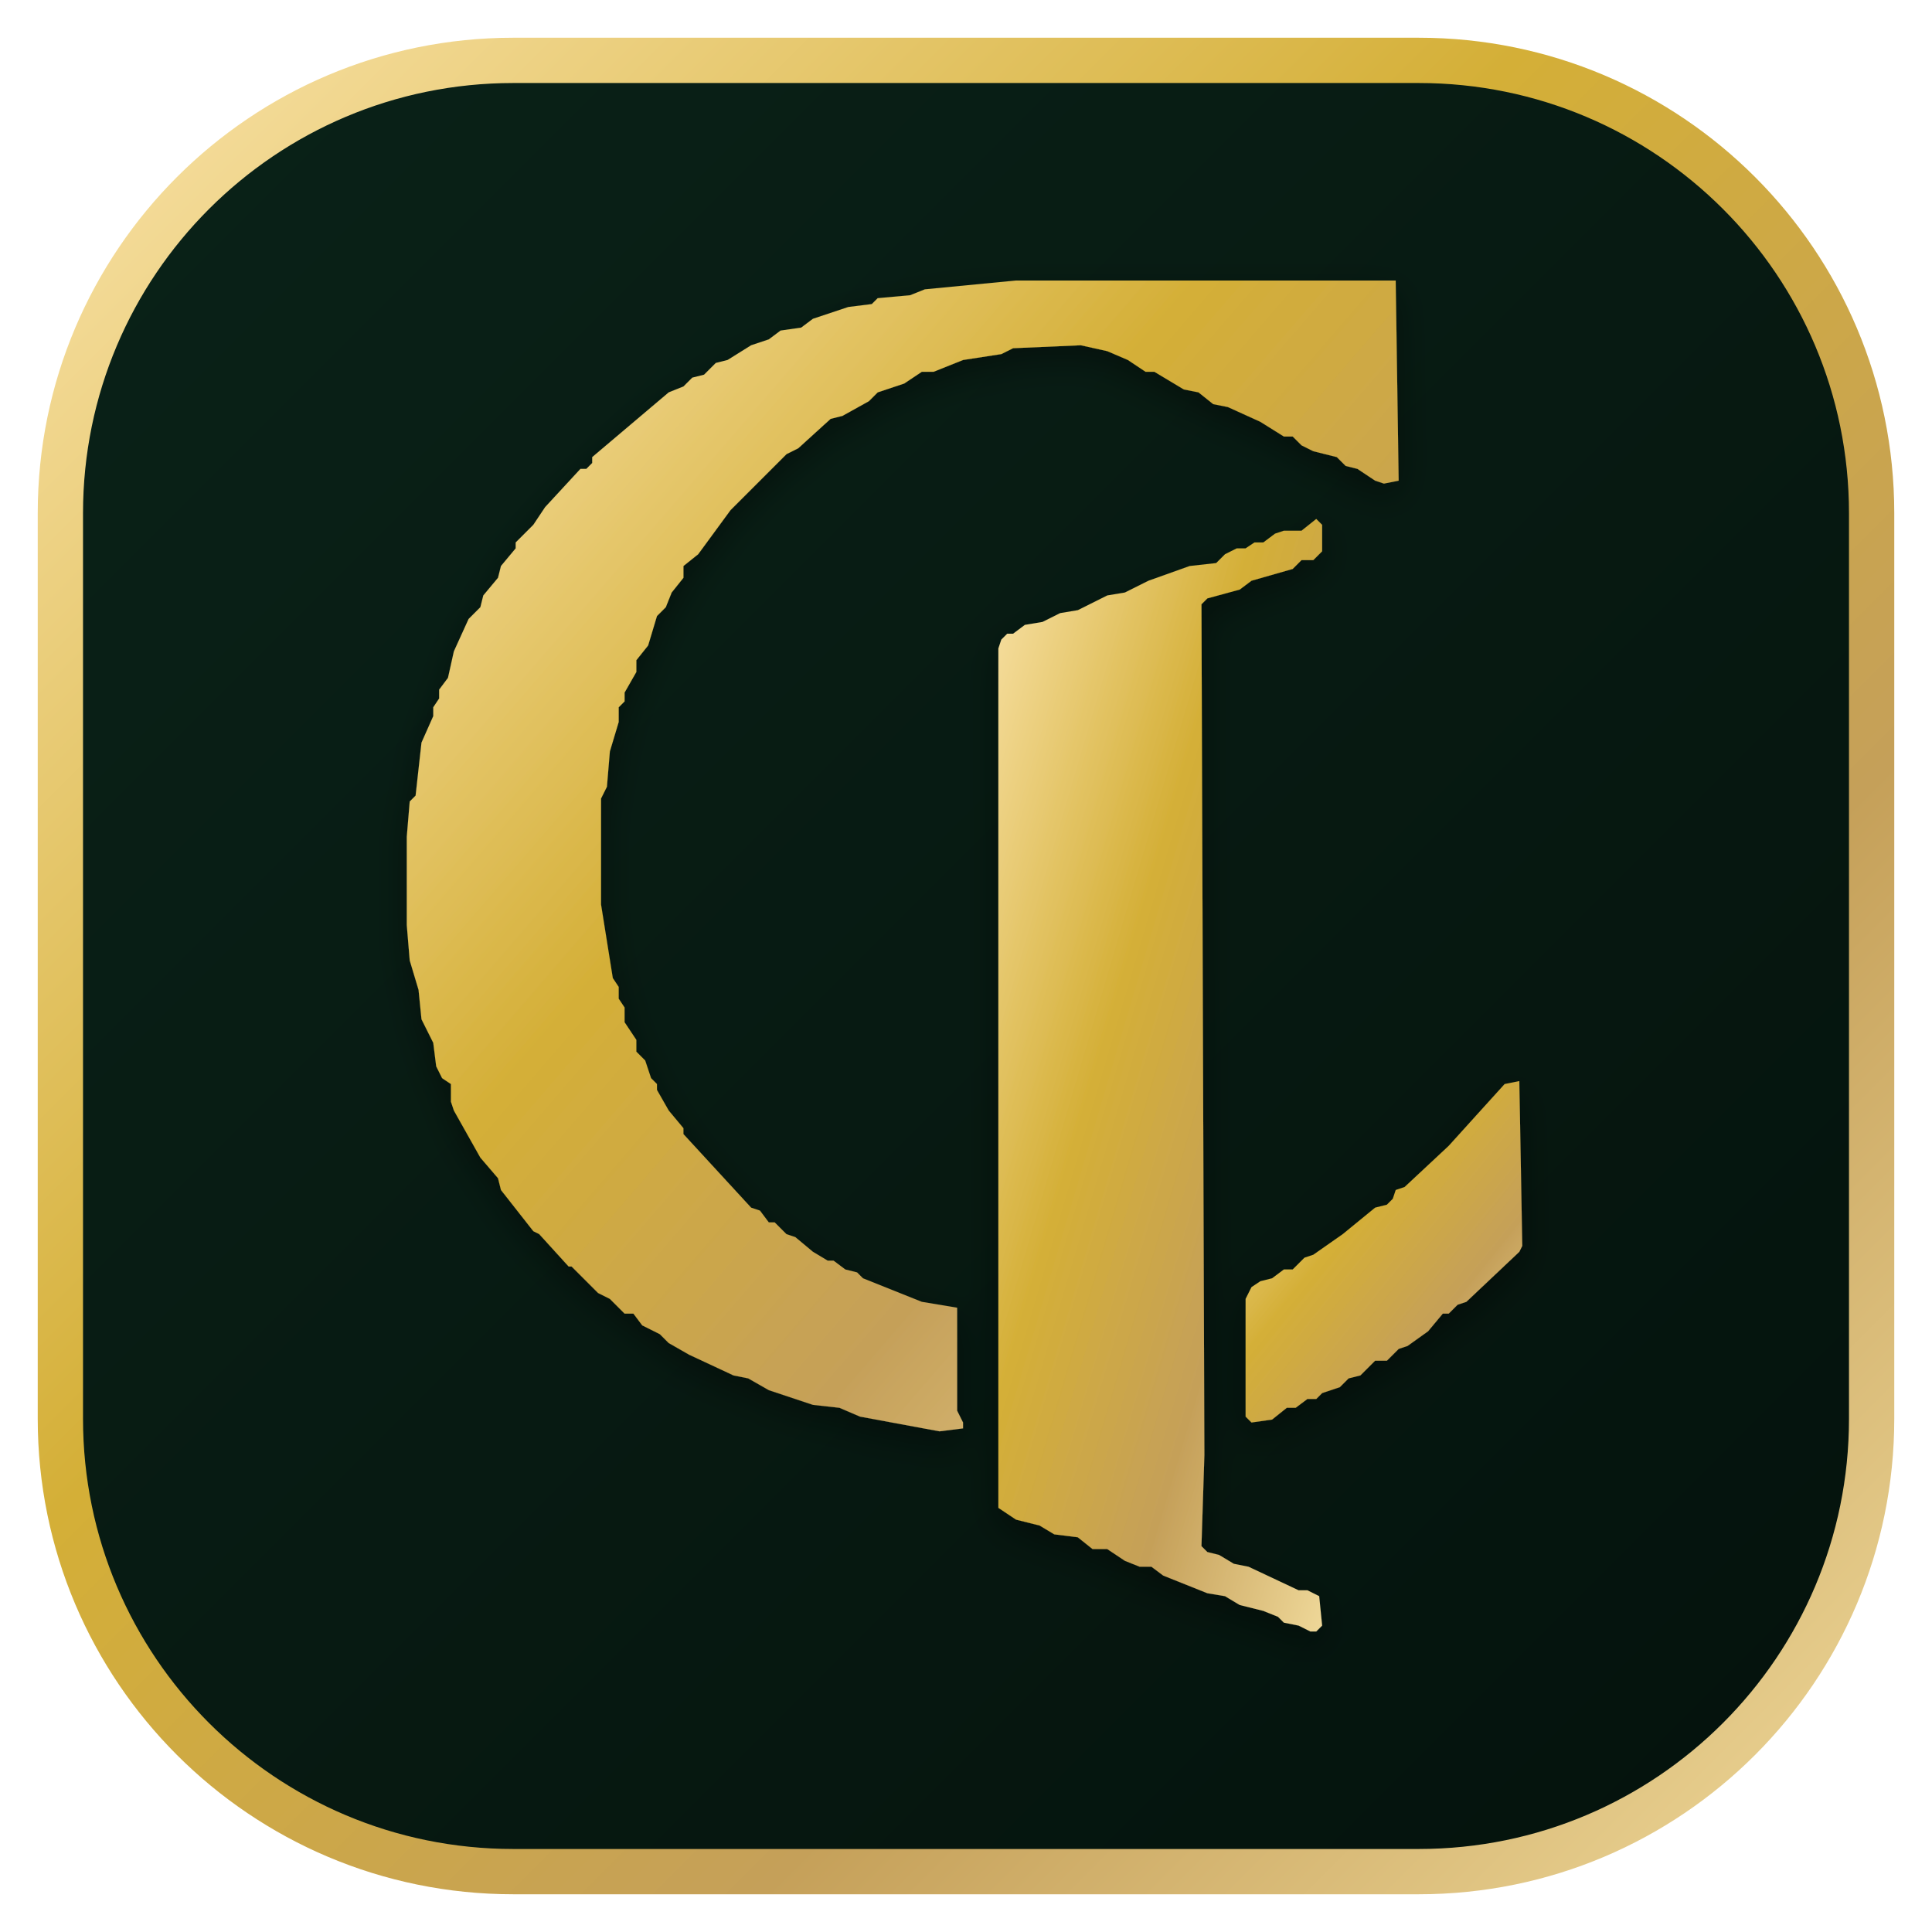
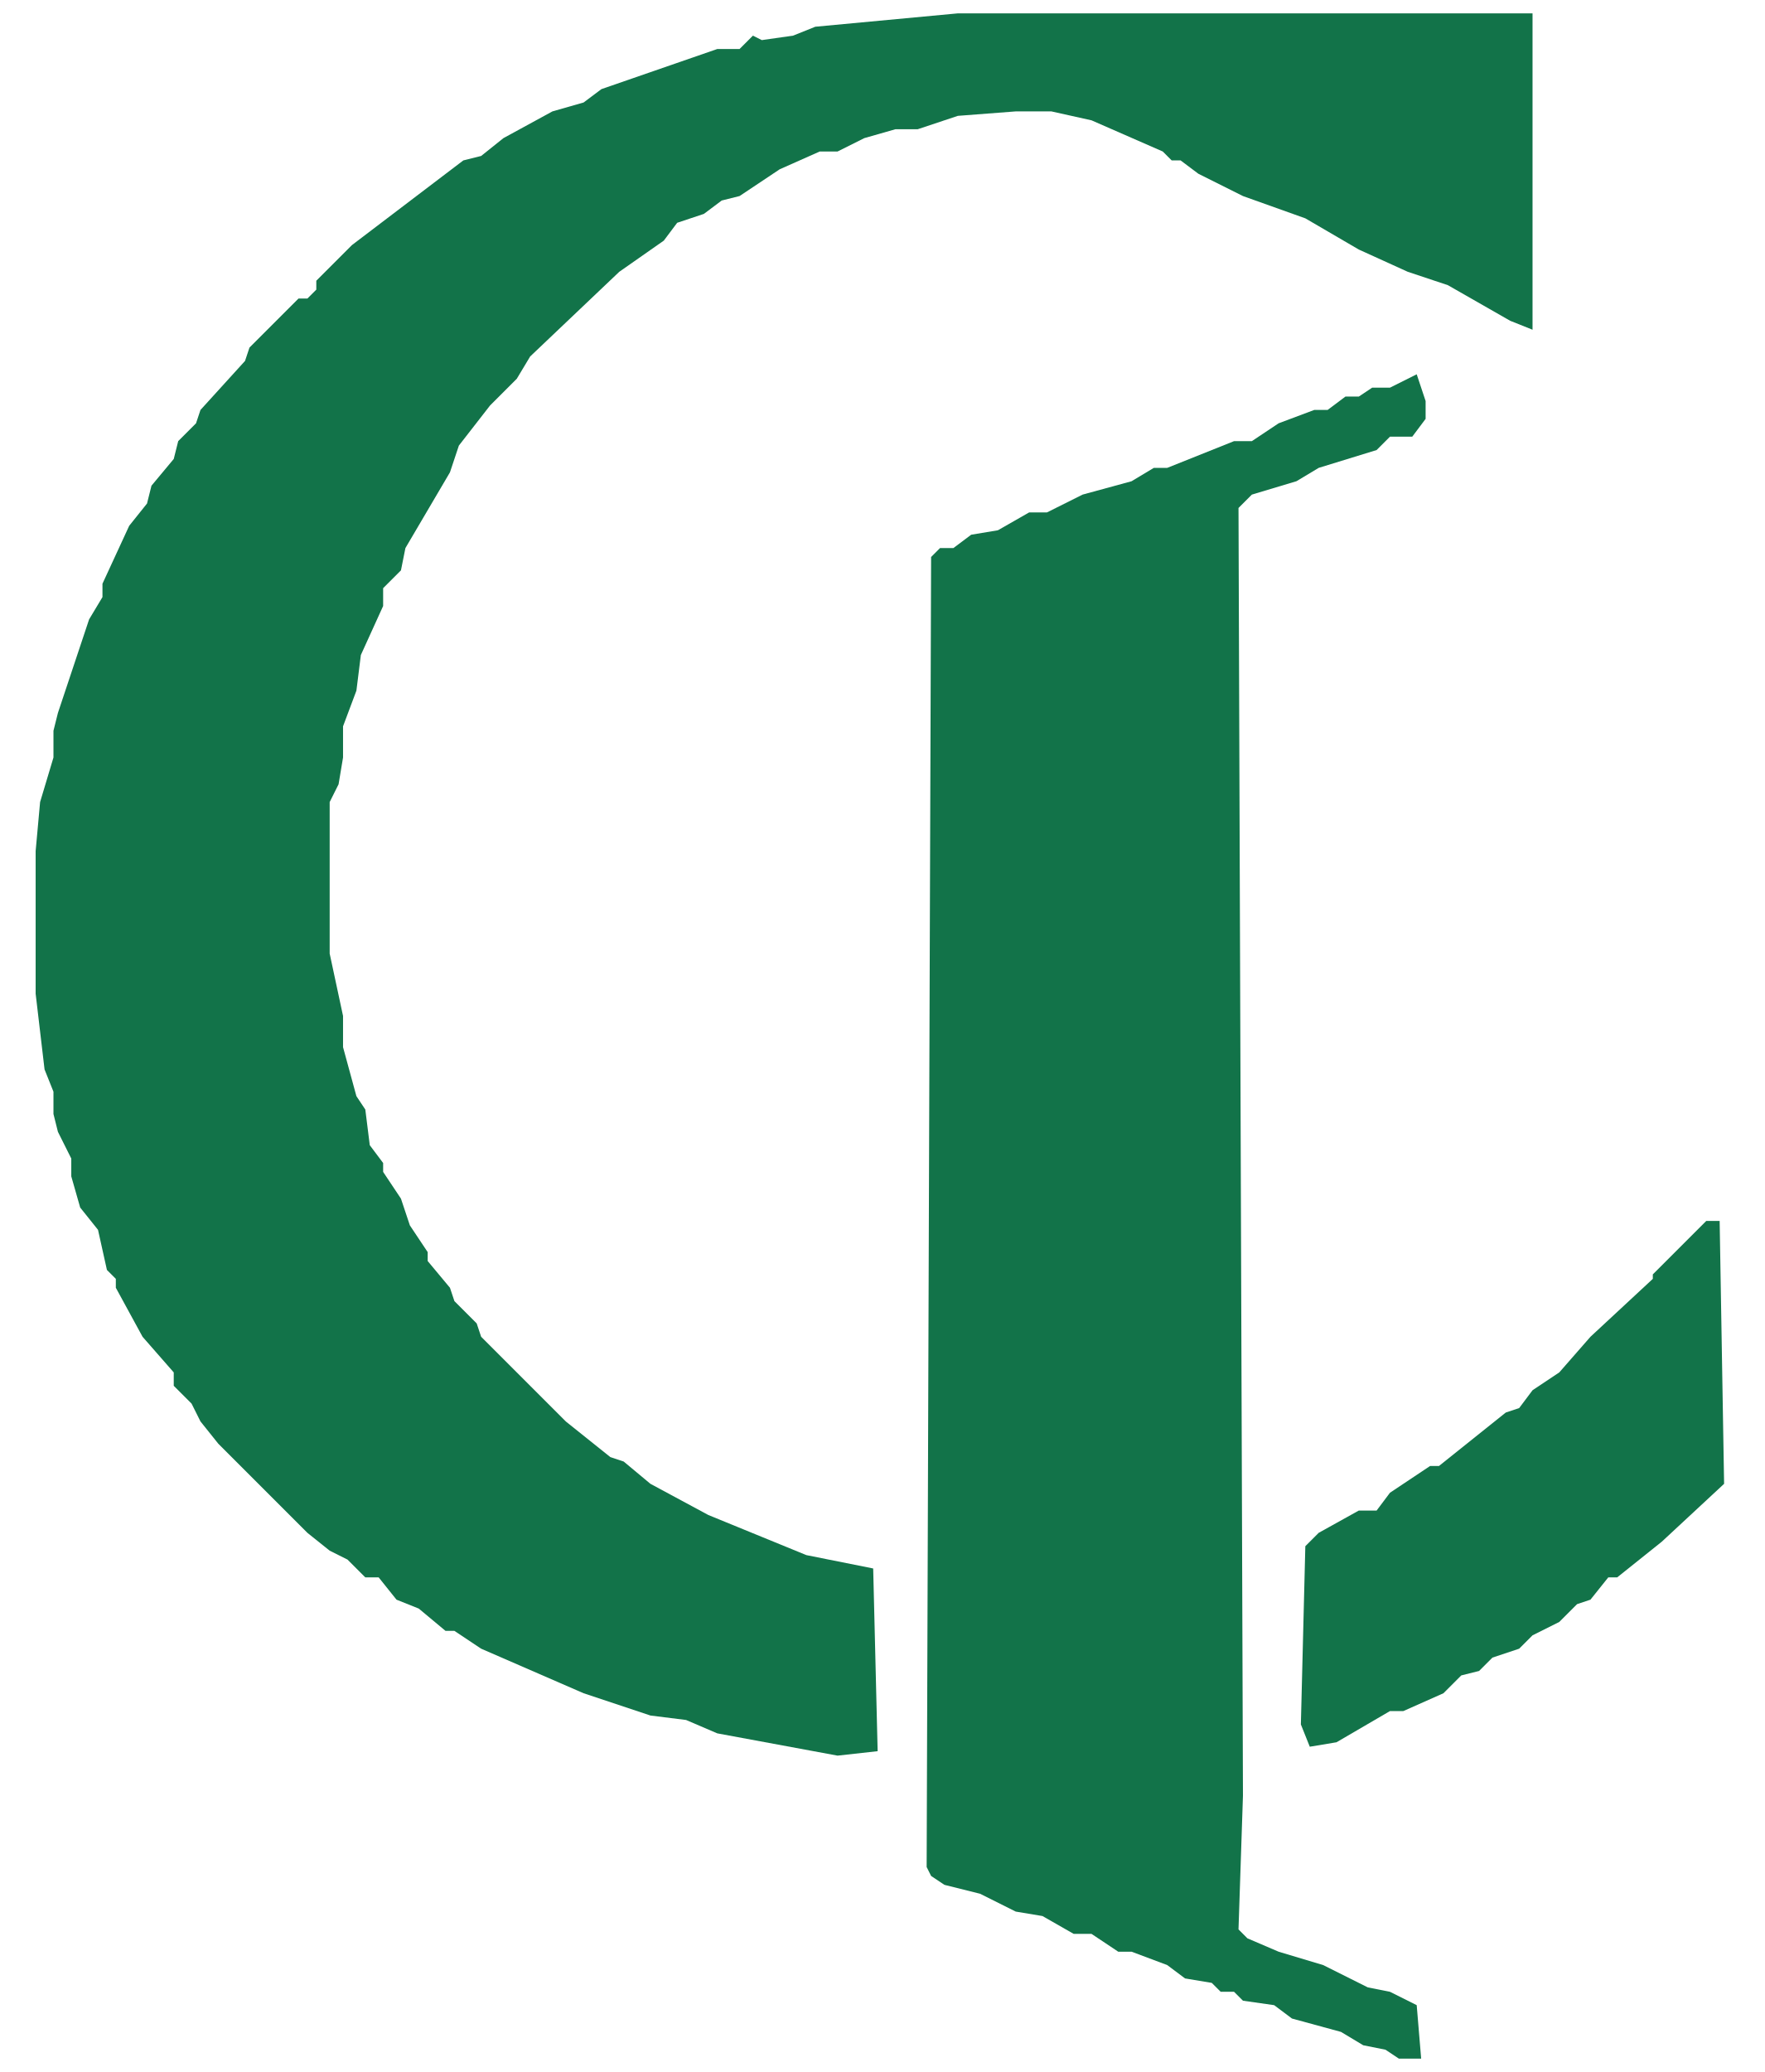
- <svg xmlns="http://www.w3.org/2000/svg" viewBox="0 0 512 512" width="512" height="512">
-   <defs>
-     <linearGradient id="bgGrad" x1="0%" y1="0%" x2="100%" y2="100%">
-       <stop offset="0%" stop-color="#0A2218" />
-       <stop offset="100%" stop-color="#04120C" />
-     </linearGradient>
-     <linearGradient id="goldGrad" x1="0%" y1="0%" x2="100%" y2="100%">
-       <stop offset="0%" stop-color="#F9E2A8" />
-       <stop offset="40%" stop-color="#D4AF37" />
-       <stop offset="70%" stop-color="#C5A059" />
-       <stop offset="100%" stop-color="#EED798" />
-     </linearGradient>
-     <filter id="goldGlow" x="-20%" y="-20%" width="140%" height="140%">
-       <feDropShadow dx="0" dy="4" stdDeviation="6" flood-color="#000" flood-opacity="0.4" />
-     </filter>
-   </defs>
-   <rect x="16" y="16" width="480" height="480" rx="120" fill="url(#bgGrad)" stroke="url(#goldGrad)" stroke-width="12" />
-   <g transform="translate(100, 72) scale(0.78)" fill="url(#goldGrad)" filter="url(#goldGlow)" fill-rule="evenodd">
-     <path d="M 388 275 L 383 276 L 364 297 L 349 311 L 346 312 L 345 315 L 343 317 L 339 318 L 328 327 L 318 334 L 315 335 L 311 339 L 308 339 L 304 342 L 300 343 L 297 345 L 295 349 L 295 389 L 297 391 L 304 390 L 309 386 L 312 386 L 316 383 L 319 383 L 321 381 L 327 379 L 330 376 L 334 375 L 339 370 L 343 370 L 347 366 L 350 365 L 357 360 L 362 354 L 364 354 L 367 351 L 370 350 L 388 333 L 389 331 Z" />
-     <path d="M 319 84 L 314 88 L 308 88 L 305 89 L 301 92 L 298 92 L 295 94 L 292 94 L 288 96 L 285 99 L 276 100 L 262 105 L 254 109 L 248 110 L 238 115 L 232 116 L 226 119 L 220 120 L 216 123 L 214 123 L 212 125 L 211 128 L 211 420 L 217 424 L 225 426 L 230 429 L 238 430 L 243 434 L 248 434 L 254 438 L 259 440 L 263 440 L 267 443 L 282 449 L 288 450 L 293 453 L 301 455 L 306 457 L 308 459 L 313 460 L 317 462 L 319 462 L 321 460 L 320 450 L 316 448 L 313 448 L 296 440 L 291 439 L 286 436 L 282 435 L 280 433 L 281 402 L 280 113 L 282 111 L 293 108 L 297 105 L 311 101 L 314 98 L 318 98 L 321 95 L 321 86 Z" />
-     <path d="M 346 3 L 217 3 L 186 6 L 181 8 L 170 9 L 168 11 L 160 12 L 148 16 L 144 19 L 137 20 L 133 23 L 127 25 L 119 30 L 115 31 L 111 35 L 107 36 L 104 39 L 99 41 L 73 63 L 73 65 L 71 67 L 69 67 L 57 80 L 53 86 L 47 92 L 47 94 L 42 100 L 41 104 L 36 110 L 35 114 L 31 118 L 26 129 L 24 138 L 21 142 L 21 145 L 19 148 L 19 151 L 15 160 L 13 178 L 11 180 L 10 192 L 10 222 L 11 234 L 14 244 L 15 254 L 19 262 L 20 270 L 22 274 L 25 276 L 25 282 L 26 285 L 35 301 L 41 308 L 42 312 L 53 326 L 55 327 L 65 338 L 66 338 L 75 347 L 79 349 L 84 354 L 87 354 L 90 358 L 96 361 L 99 364 L 106 368 L 121 375 L 126 376 L 133 380 L 148 385 L 157 386 L 164 389 L 191 394 L 199 393 L 199 391 L 197 387 L 197 352 L 185 350 L 165 342 L 163 340 L 159 339 L 155 336 L 153 336 L 148 333 L 142 328 L 139 327 L 135 323 L 133 323 L 130 319 L 127 318 L 104 293 L 104 291 L 99 285 L 95 278 L 95 276 L 93 274 L 91 268 L 88 265 L 88 261 L 84 255 L 84 250 L 82 247 L 82 243 L 80 240 L 76 215 L 76 179 L 78 175 L 79 163 L 82 153 L 82 148 L 84 146 L 84 143 L 88 136 L 88 132 L 92 127 L 95 117 L 98 114 L 100 109 L 104 104 L 104 100 L 109 96 L 120 81 L 139 62 L 143 60 L 154 50 L 158 49 L 167 44 L 170 41 L 179 38 L 185 34 L 189 34 L 199 30 L 212 28 L 216 26 L 239 25 L 248 27 L 255 30 L 261 34 L 264 34 L 274 40 L 279 41 L 284 45 L 289 46 L 300 51 L 308 56 L 311 56 L 314 59 L 318 61 L 326 63 L 329 66 L 333 67 L 339 71 L 342 72 L 347 71 Z" />
+ <svg xmlns="http://www.w3.org/2000/svg" viewBox="0 0 396 465" width="396" height="465">
+   <g fill="#127349" fill-rule="evenodd">
+     <path d="M 386 274 L 383 274 L 371 286 L 371 287 L 357 300 L 350 308 L 344 312 L 341 316 L 338 317 L 323 329 L 321 329 L 312 335 L 309 339 L 305 339 L 296 344 L 293 347 L 292 387 L 294 392 L 300 391 L 312 384 L 315 384 L 324 380 L 328 376 L 332 375 L 335 372 L 341 370 L 344 367 L 350 364 L 354 360 L 357 359 L 361 354 L 363 354 L 373 346 L 387 333 Z" />
+     <path d="M 318 84 L 312 87 L 308 87 L 305 89 L 302 89 L 298 92 L 295 92 L 287 95 L 281 99 L 277 99 L 262 105 L 259 105 L 254 108 L 243 111 L 235 115 L 231 115 L 224 119 L 218 120 L 214 123 L 211 123 L 209 125 L 208 419 L 209 421 L 212 423 L 220 425 L 228 429 L 234 430 L 241 434 L 245 434 L 251 438 L 254 438 L 262 441 L 266 444 L 272 445 L 274 447 L 277 447 L 279 449 L 286 450 L 290 453 L 301 456 L 306 459 L 311 460 L 314 462 L 319 462 L 318 450 L 312 447 L 307 446 L 297 441 L 287 438 L 280 435 L 278 433 L 279 403 L 278 114 L 281 111 L 291 108 L 296 105 L 309 101 L 312 98 L 317 98 L 320 94 L 320 90 Z" />
+     <path d="M 344 3 L 215 3 L 183 6 L 178 8 L 171 9 L 169 8 L 166 11 L 161 11 L 135 20 L 131 23 L 124 25 L 113 31 L 108 35 L 104 36 L 79 55 L 71 63 L 71 65 L 69 67 L 67 67 L 56 78 L 55 81 L 45 92 L 44 95 L 40 99 L 39 103 L 34 109 L 33 113 L 29 118 L 23 131 L 23 134 L 20 139 L 13 160 L 12 164 L 12 170 L 9 180 L 8 191 L 8 223 L 10 240 L 12 245 L 12 250 L 13 254 L 16 260 L 16 264 L 18 271 L 22 276 L 24 285 L 26 287 L 26 289 L 32 300 L 39 308 L 39 311 L 43 315 L 45 319 L 49 324 L 69 344 L 74 348 L 78 350 L 82 354 L 85 354 L 89 359 L 94 361 L 100 366 L 102 366 L 108 370 L 131 380 L 146 385 L 154 386 L 161 389 L 188 394 L 197 393 L 196 352 L 181 349 L 159 340 L 146 333 L 140 328 L 137 327 L 127 319 L 108 300 L 107 297 L 102 292 L 101 289 L 96 283 L 96 281 L 92 275 L 90 269 L 86 263 L 86 261 L 83 257 L 82 249 L 80 246 L 77 235 L 77 228 L 74 214 L 74 180 L 76 176 L 77 170 L 77 163 L 80 155 L 81 147 L 86 136 L 86 132 L 90 128 L 91 123 L 101 106 L 103 100 L 110 91 L 116 85 L 119 80 L 139 61 L 149 54 L 152 50 L 158 48 L 162 45 L 166 44 L 175 38 L 184 34 L 188 34 L 194 31 L 201 29 L 206 29 L 215 26 L 228 25 L 236 25 L 245 27 L 261 34 L 263 36 L 265 36 L 269 39 L 279 44 L 293 49 L 305 56 L 316 61 L 325 64 L 339 72 L 344 74 Z" />
  </g>
</svg>
